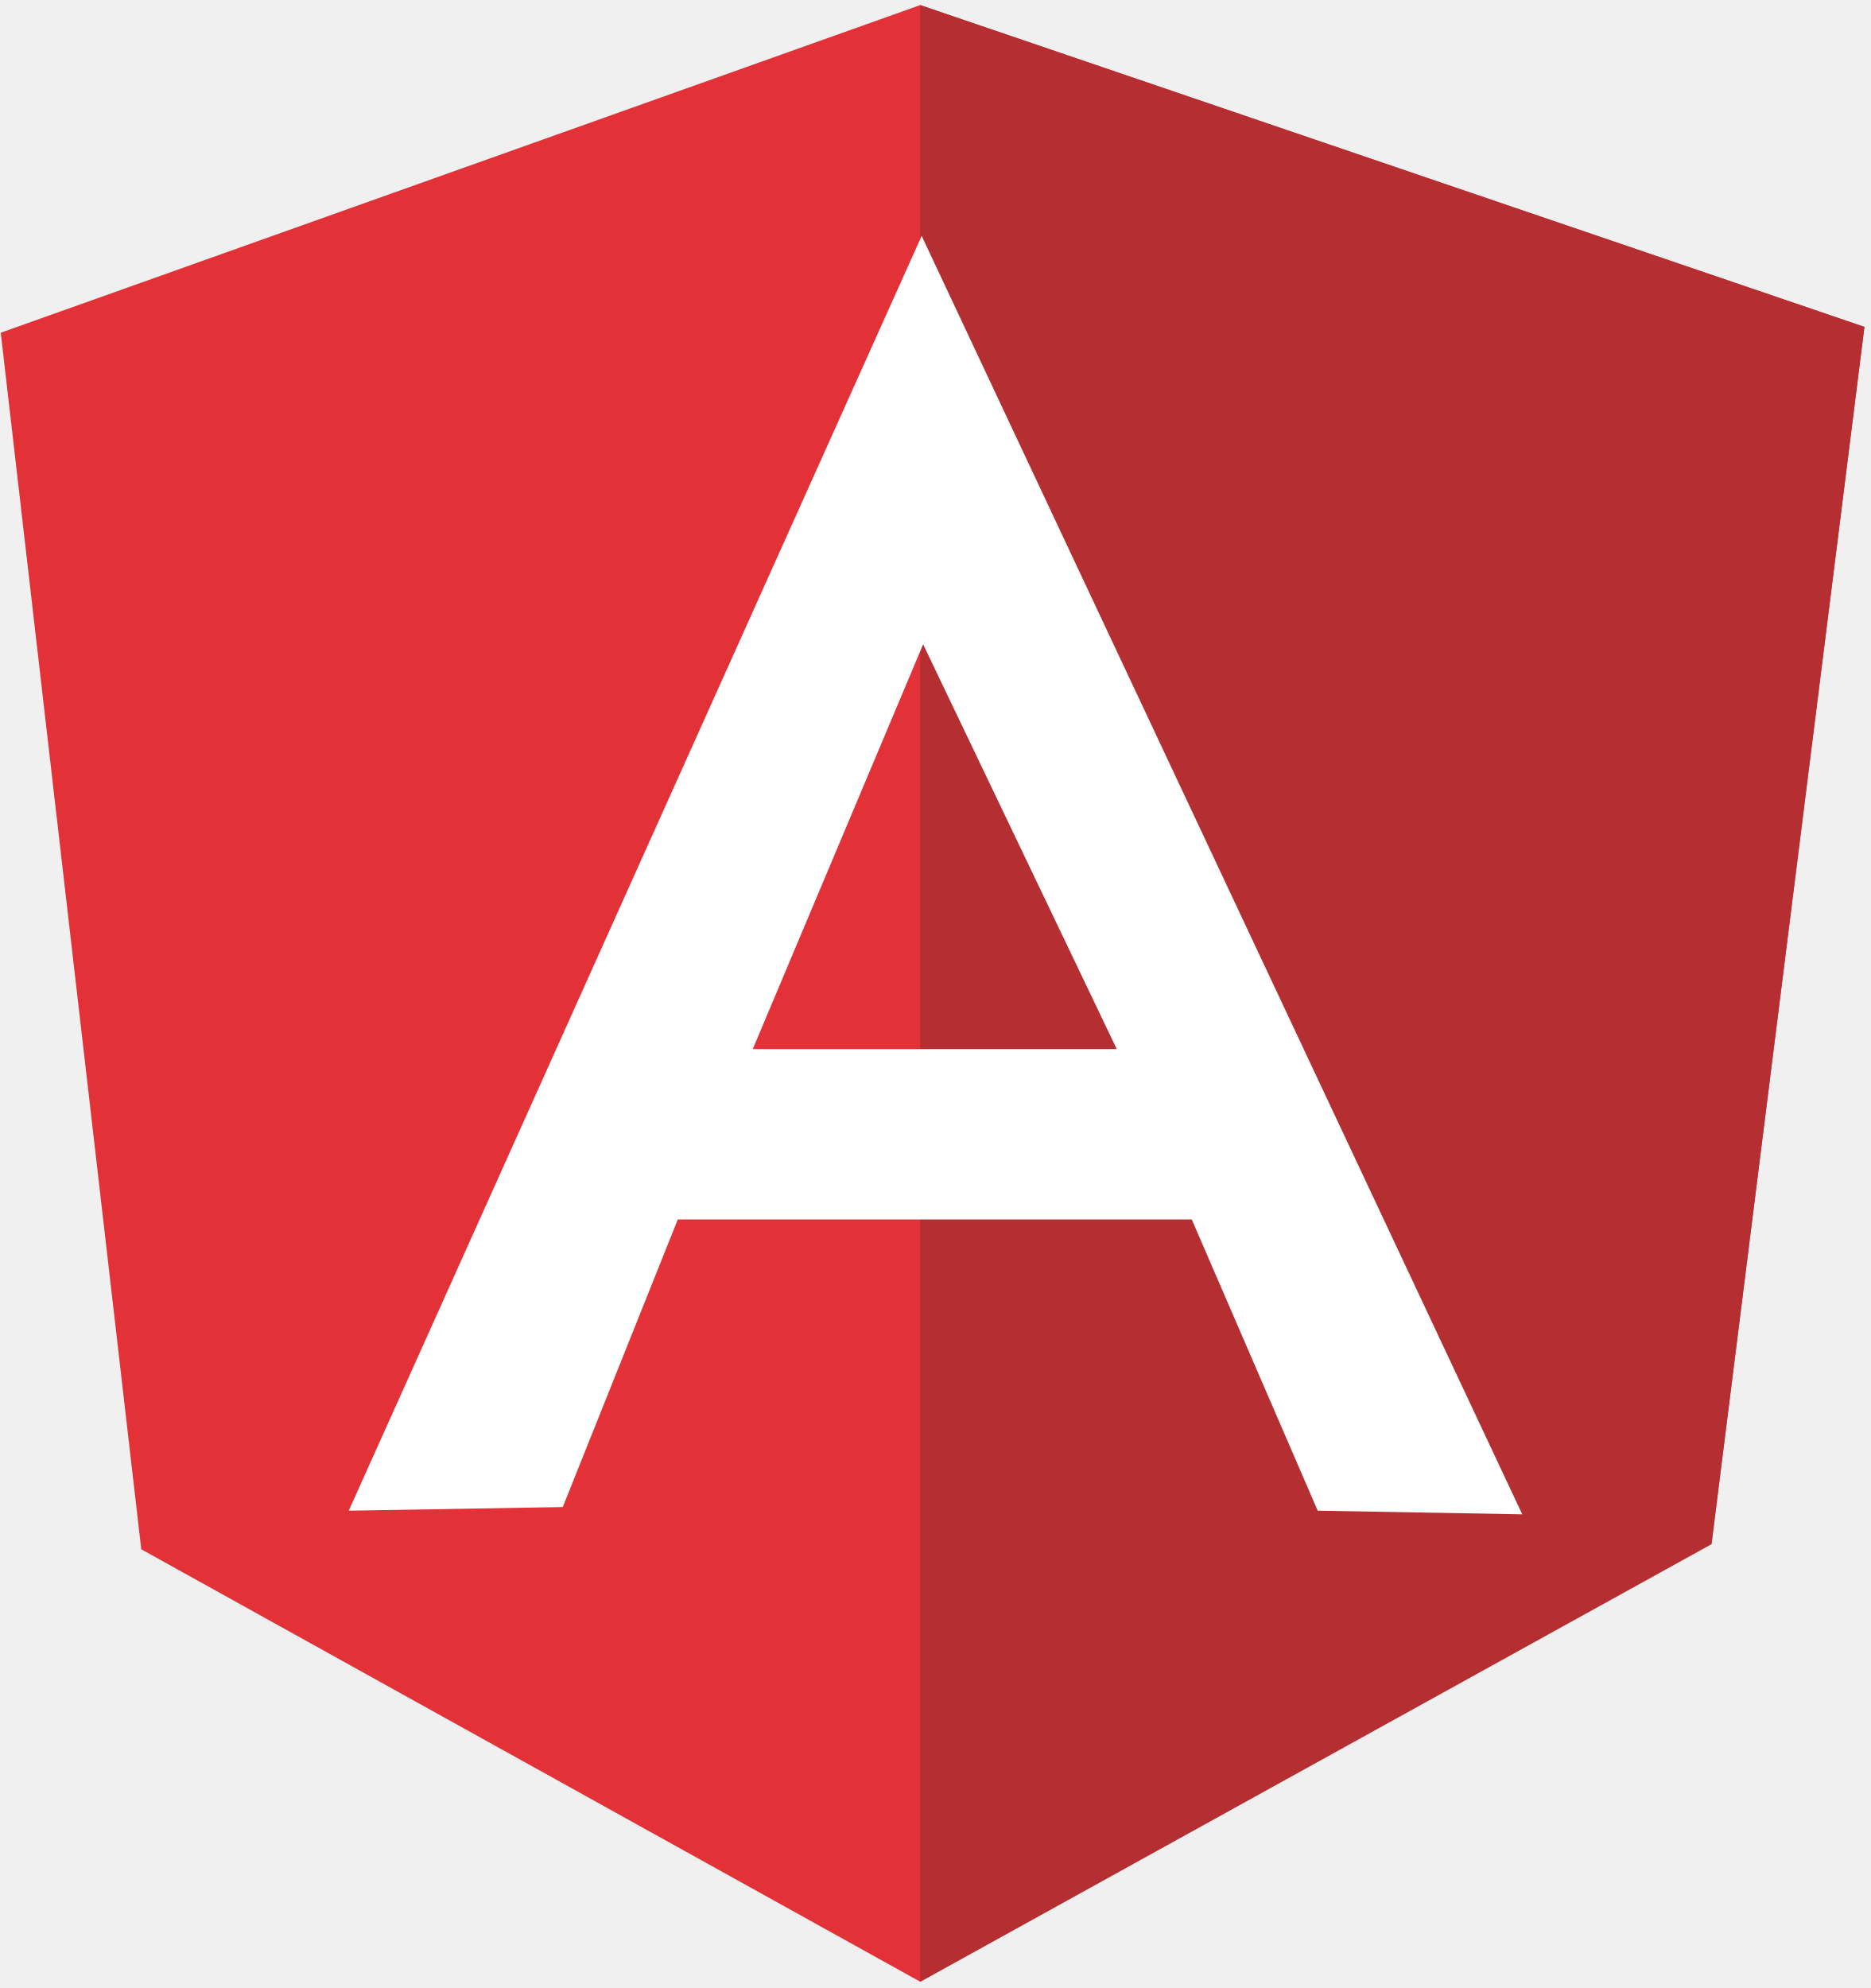
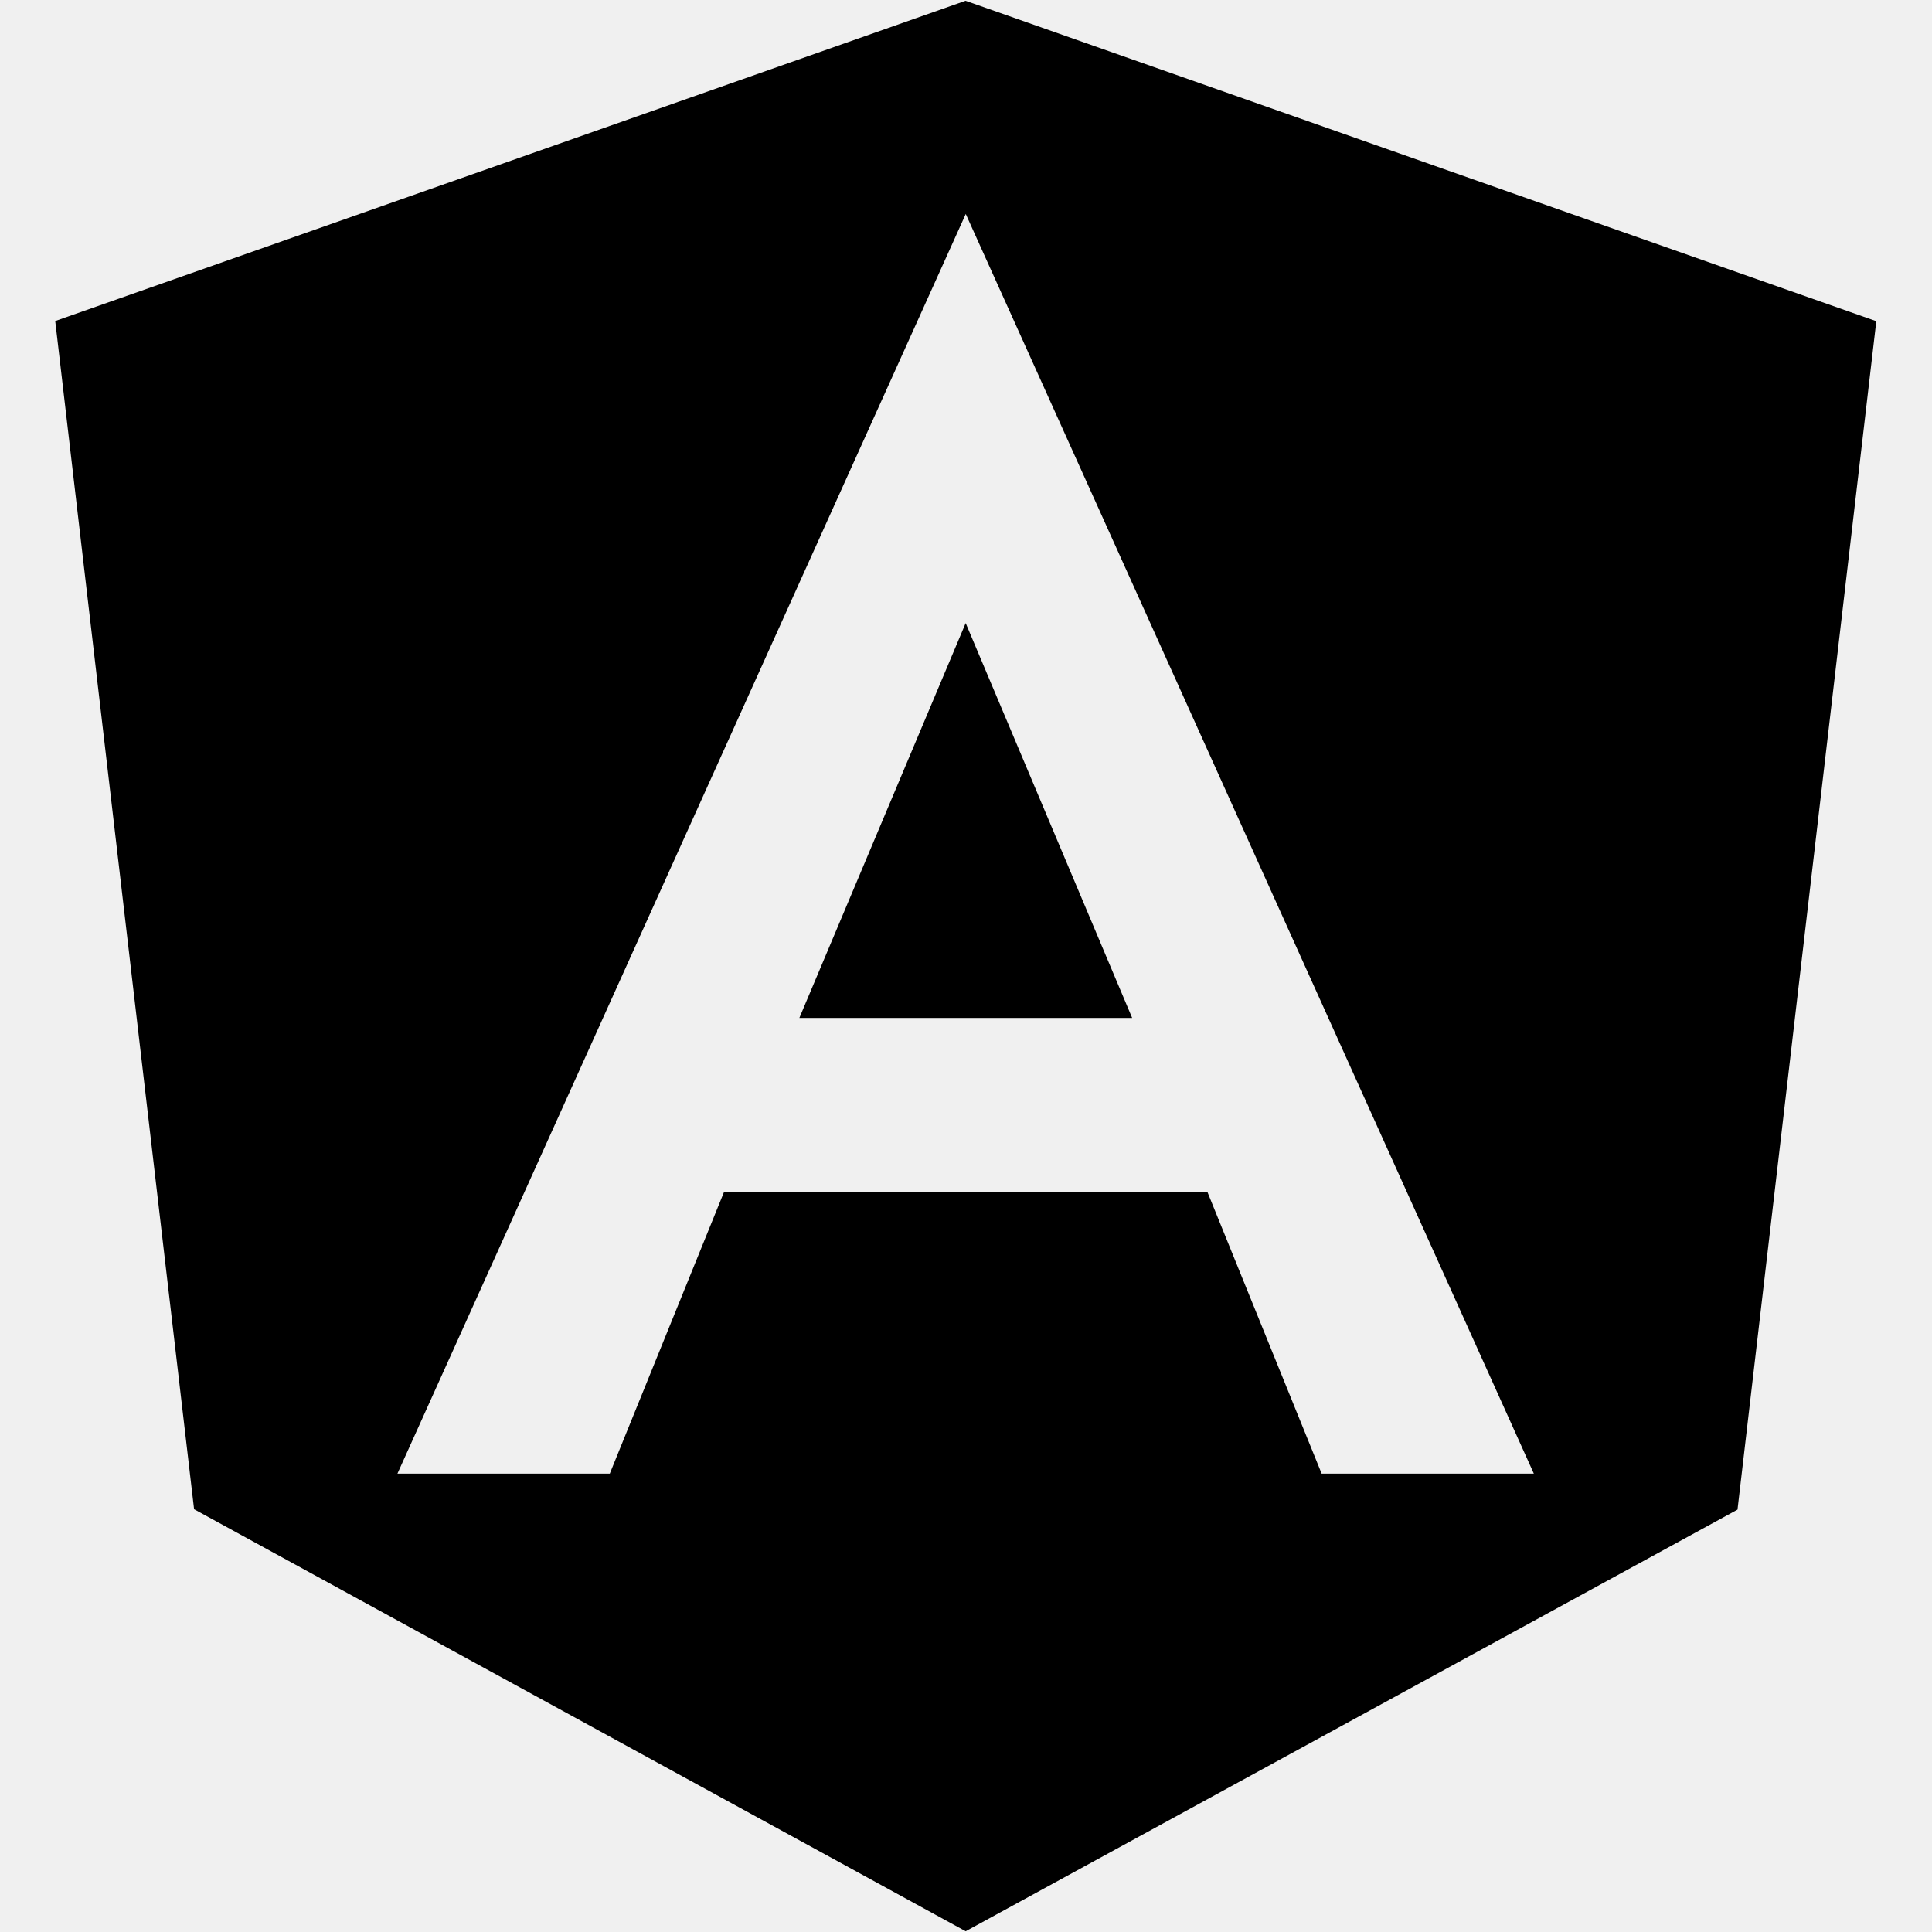
- <svg xmlns="http://www.w3.org/2000/svg" width="2353" height="2500" viewBox="0 0 256 272" preserveAspectRatio="xMidYMid">
-   <path d="M.1 45.522L125.908.697l129.196 44.028-20.919 166.45-108.277 59.966-106.583-59.169L.1 45.522z" fill="#E23237" />
-   <path d="M255.104 44.725L125.908.697v270.444l108.277-59.866 20.919-166.55z" fill="#B52E31" />
-   <path d="M126.107 32.274L47.714 206.693l29.285-.498 15.739-39.347h70.325l17.233 39.845 27.99.498-82.179-174.917zm.2 55.882l26.496 55.383h-49.806l23.31-55.383z" fill="#FFF" />
+ <svg xmlns="http://www.w3.org/2000/svg" role="img" viewBox="0 0 24 24">
+   <path d="M9.93 12.645h4.134L11.996 7.74M11.996.009L.686 3.988l1.725 14.76 9.585 5.243 9.588-5.238L23.308 3.99 11.996.01zm7.058 18.297h-2.636l-1.42-3.501H8.995l-1.42 3.501H4.937l7.06-15.648 7.057 15.648z" />
</svg>
